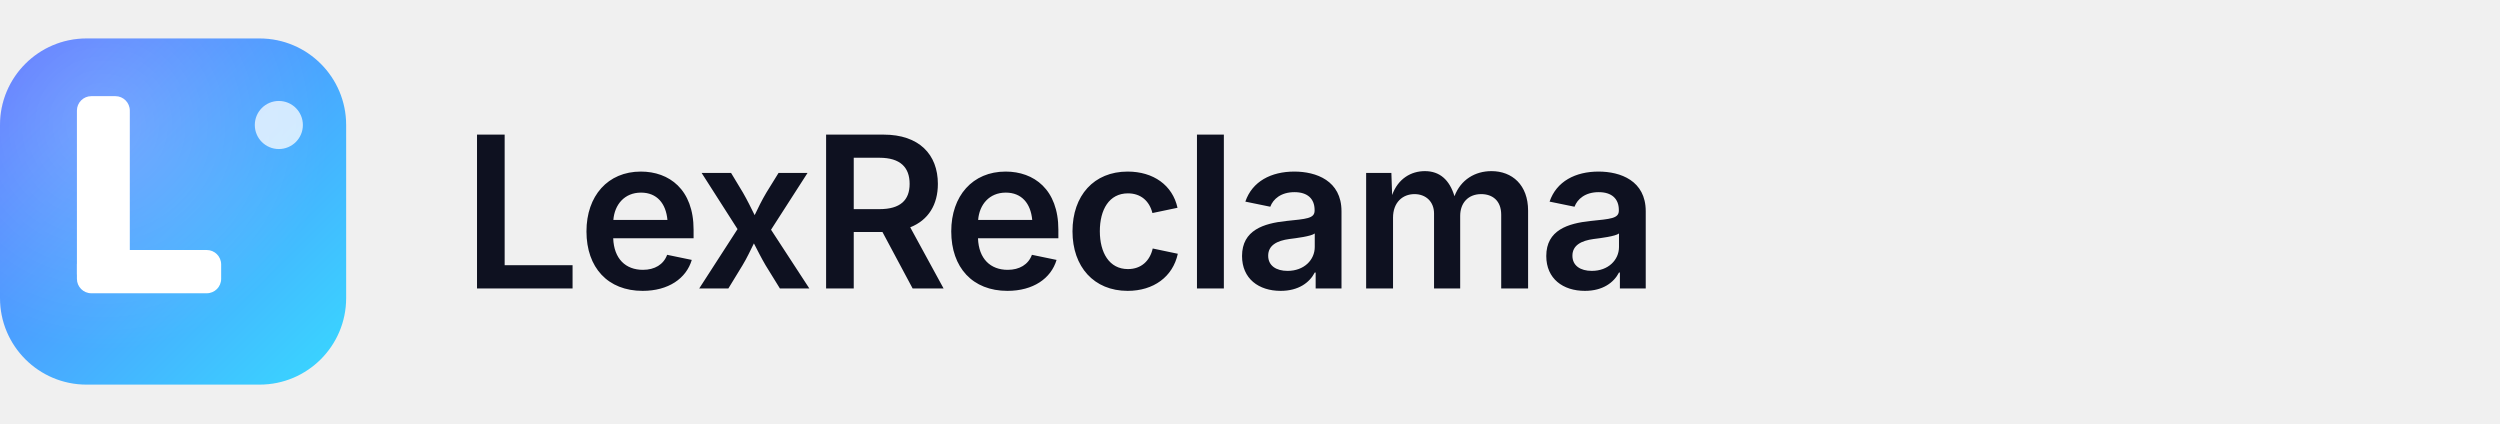
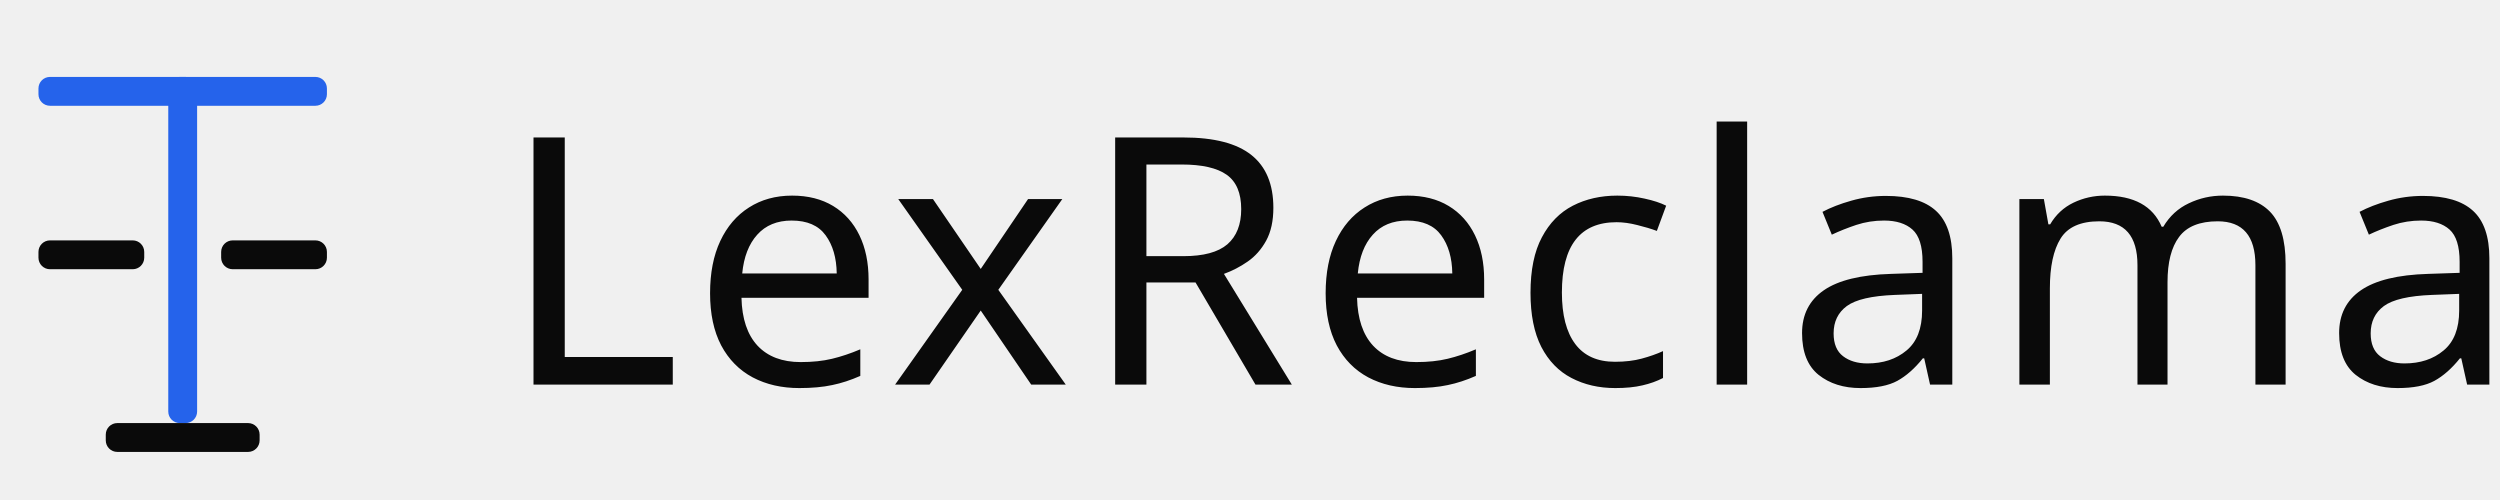
- <svg xmlns="http://www.w3.org/2000/svg" viewBox="0 0 260 44" width="260" height="44" role="img" aria-label="LexReclama">
-   <defs>
-     <linearGradient id="grd" x1="0%" y1="0%" x2="100%" y2="100%">
-       <stop offset="0%" stop-color="#5b72ff" />
-       <stop offset="100%" stop-color="#38d9ff" />
-     </linearGradient>
-     <radialGradient id="glow" cx="30%" cy="25%" r="65%">
-       <stop offset="0%" stop-color="rgba(255,255,255,0.2)" />
-       <stop offset="100%" stop-color="rgba(255,255,255,0)" />
-     </radialGradient>
-   </defs>
-   <rect x="0" y="4" width="36" height="36" rx="9" fill="url(#grd)" />
-   <rect x="0" y="4" width="36" height="36" rx="9" fill="url(#glow)" />
-   <rect x="8" y="10" width="5.5" height="20" rx="1.5" fill="#ffffff" />
-   <rect x="8" y="26" width="15" height="4.5" rx="1.5" fill="#ffffff" />
-   <circle cx="29" cy="13" r="2.5" fill="#ffffff" opacity="0.75" />
-   <text x="48" y="30" font-family="'Space Grotesk','Manrope',system-ui,-apple-system,sans-serif" font-size="22" font-weight="600" fill="#0e1120" letter-spacing="-0.4">LexReclama</text>
+ <svg xmlns="http://www.w3.org/2000/svg" viewBox="0 0 260 52" width="260" height="52" role="img" aria-label="LexReclama">
+   <rect x="17.5" y="8" width="3" height="36" rx="1.2" fill="#2563eb" />
+   <rect x="4" y="8" width="30" height="3" rx="1.2" fill="#2563eb" />
+   <rect x="4" y="25" width="11" height="3" rx="1.2" fill="#0a0a0a" />
+   <rect x="23" y="25" width="11" height="3" rx="1.2" fill="#0a0a0a" />
+   <rect x="11" y="44" width="16" height="3" rx="1.2" fill="#0a0a0a" />
+   <text x="52" y="40" font-family="'Bebas Neue', Impact, 'Arial Narrow', sans-serif" font-size="36" font-weight="400" fill="#0a0a0a" letter-spacing="1">LexReclama</text>
</svg>
